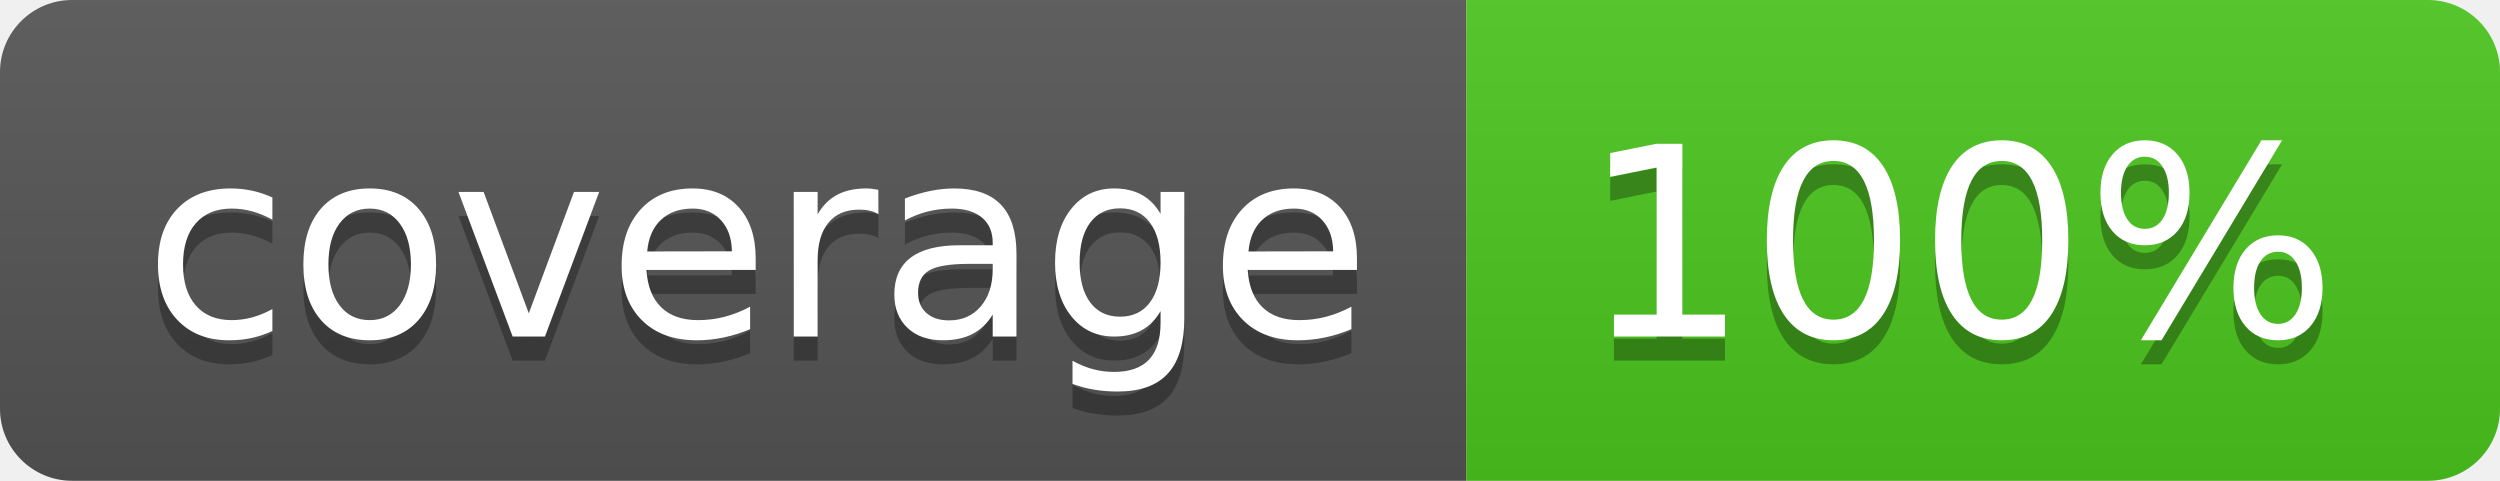
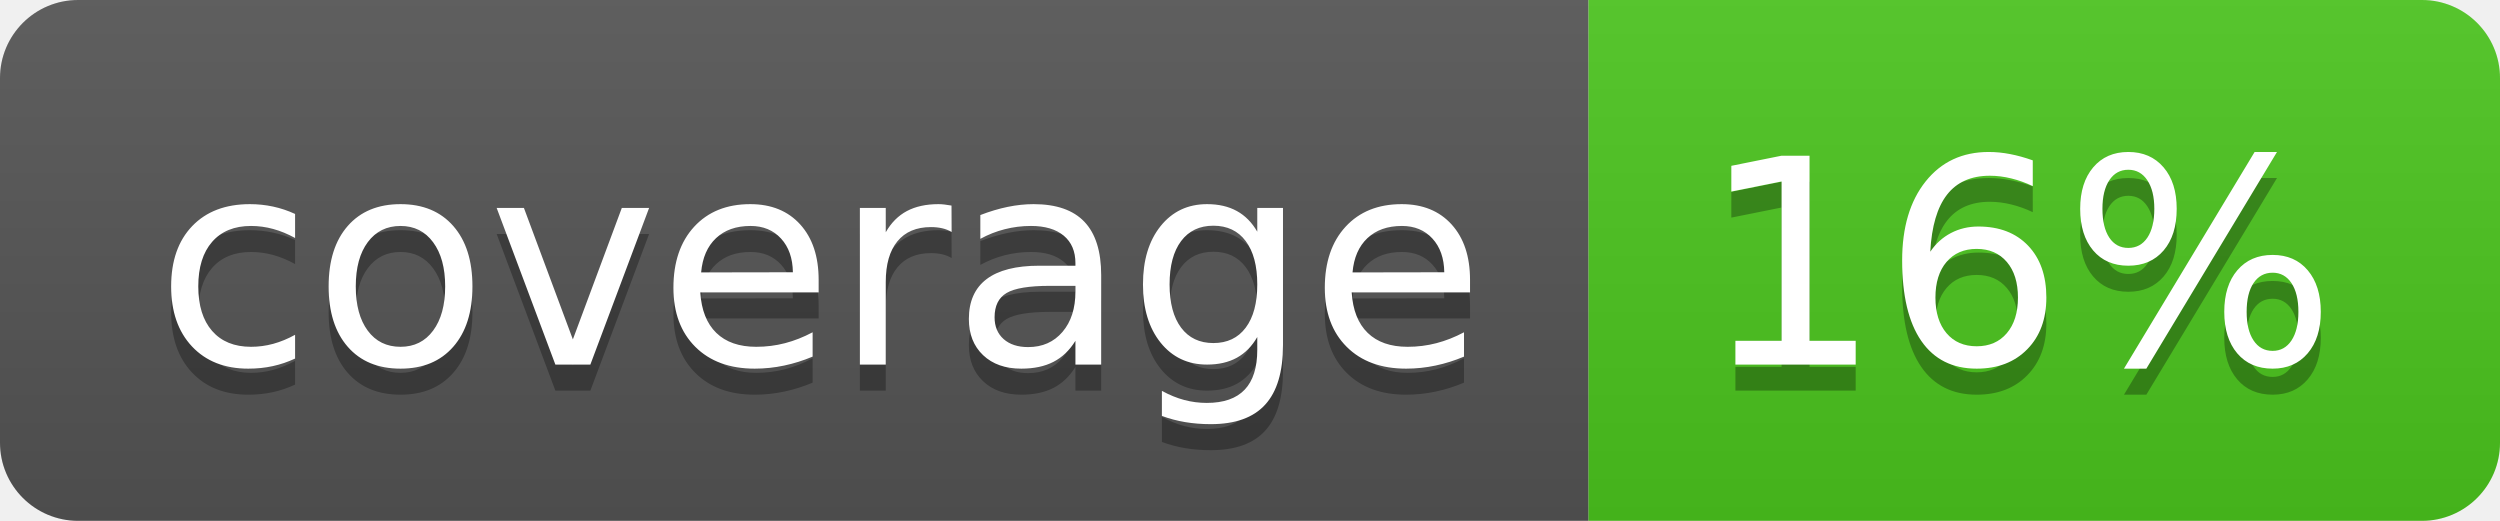
- <svg xmlns="http://www.w3.org/2000/svg" width="104" height="20">
+ <svg xmlns="http://www.w3.org/2000/svg" width="96" height="20">
  <linearGradient id="b" x2="0" y2="100%">
    <stop offset="0" stop-color="#bbb" stop-opacity=".1" />
    <stop offset="1" stop-opacity=".1" />
  </linearGradient>
  <clipPath id="a">
-     <rect width="104" height="20" rx="3" fill="#fff" />
+     <rect width="96" height="20" rx="3" fill="#fff" />
  </clipPath>
  <g clip-path="url(#a)">
    <path fill="#555" d="M0 0h61v20H0z" />
-     <path fill="#4CC61E" d="M61 0h43v20H61z" />
-     <path fill="url(#b)" d="M0 0h104v20H0z" />
+     <path fill="#4CC61E" d="M61 0h35v20H61z" />
+     <path fill="url(#b)" d="M0 0h96v20H0z" />
  </g>
  <g fill="#fff" text-anchor="middle" font-family="DejaVu Sans,Verdana,Geneva,sans-serif" font-size="110">
    <text x="315" y="150" fill="#010101" fill-opacity=".3" transform="scale(.1)" textLength="510">coverage</text>
    <text x="315" y="140" transform="scale(.1)" textLength="510">coverage</text>
-     <text x="815" y="150" fill="#010101" fill-opacity=".3" transform="scale(.1)" textLength="330">100%</text>
-     <text x="815" y="140" transform="scale(.1)" textLength="330">100%</text>
+     <text x="775" y="150" fill="#010101" fill-opacity=".3" transform="scale(.1)" textLength="250">16%</text>
+     <text x="775" y="140" transform="scale(.1)" textLength="250">16%</text>
  </g>
</svg>
